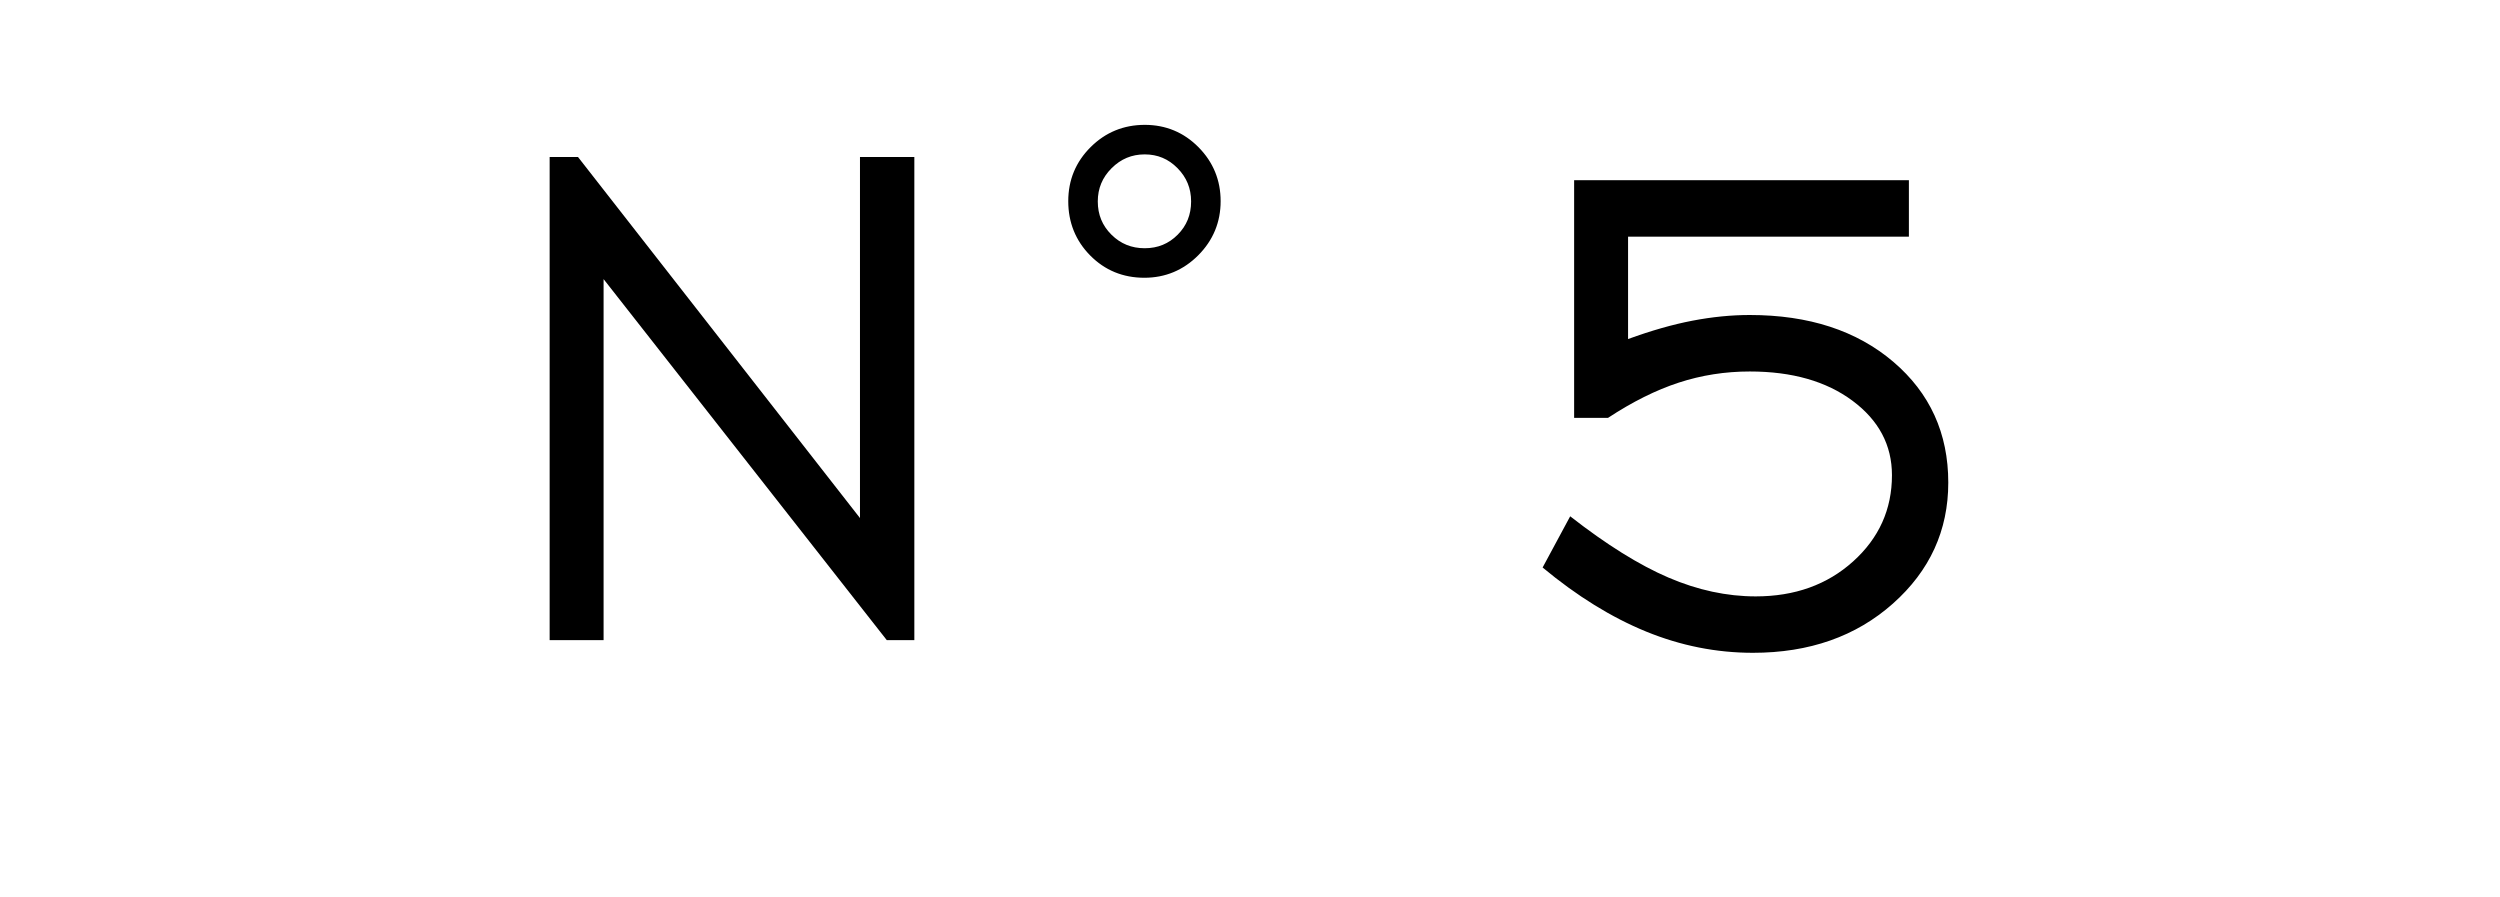
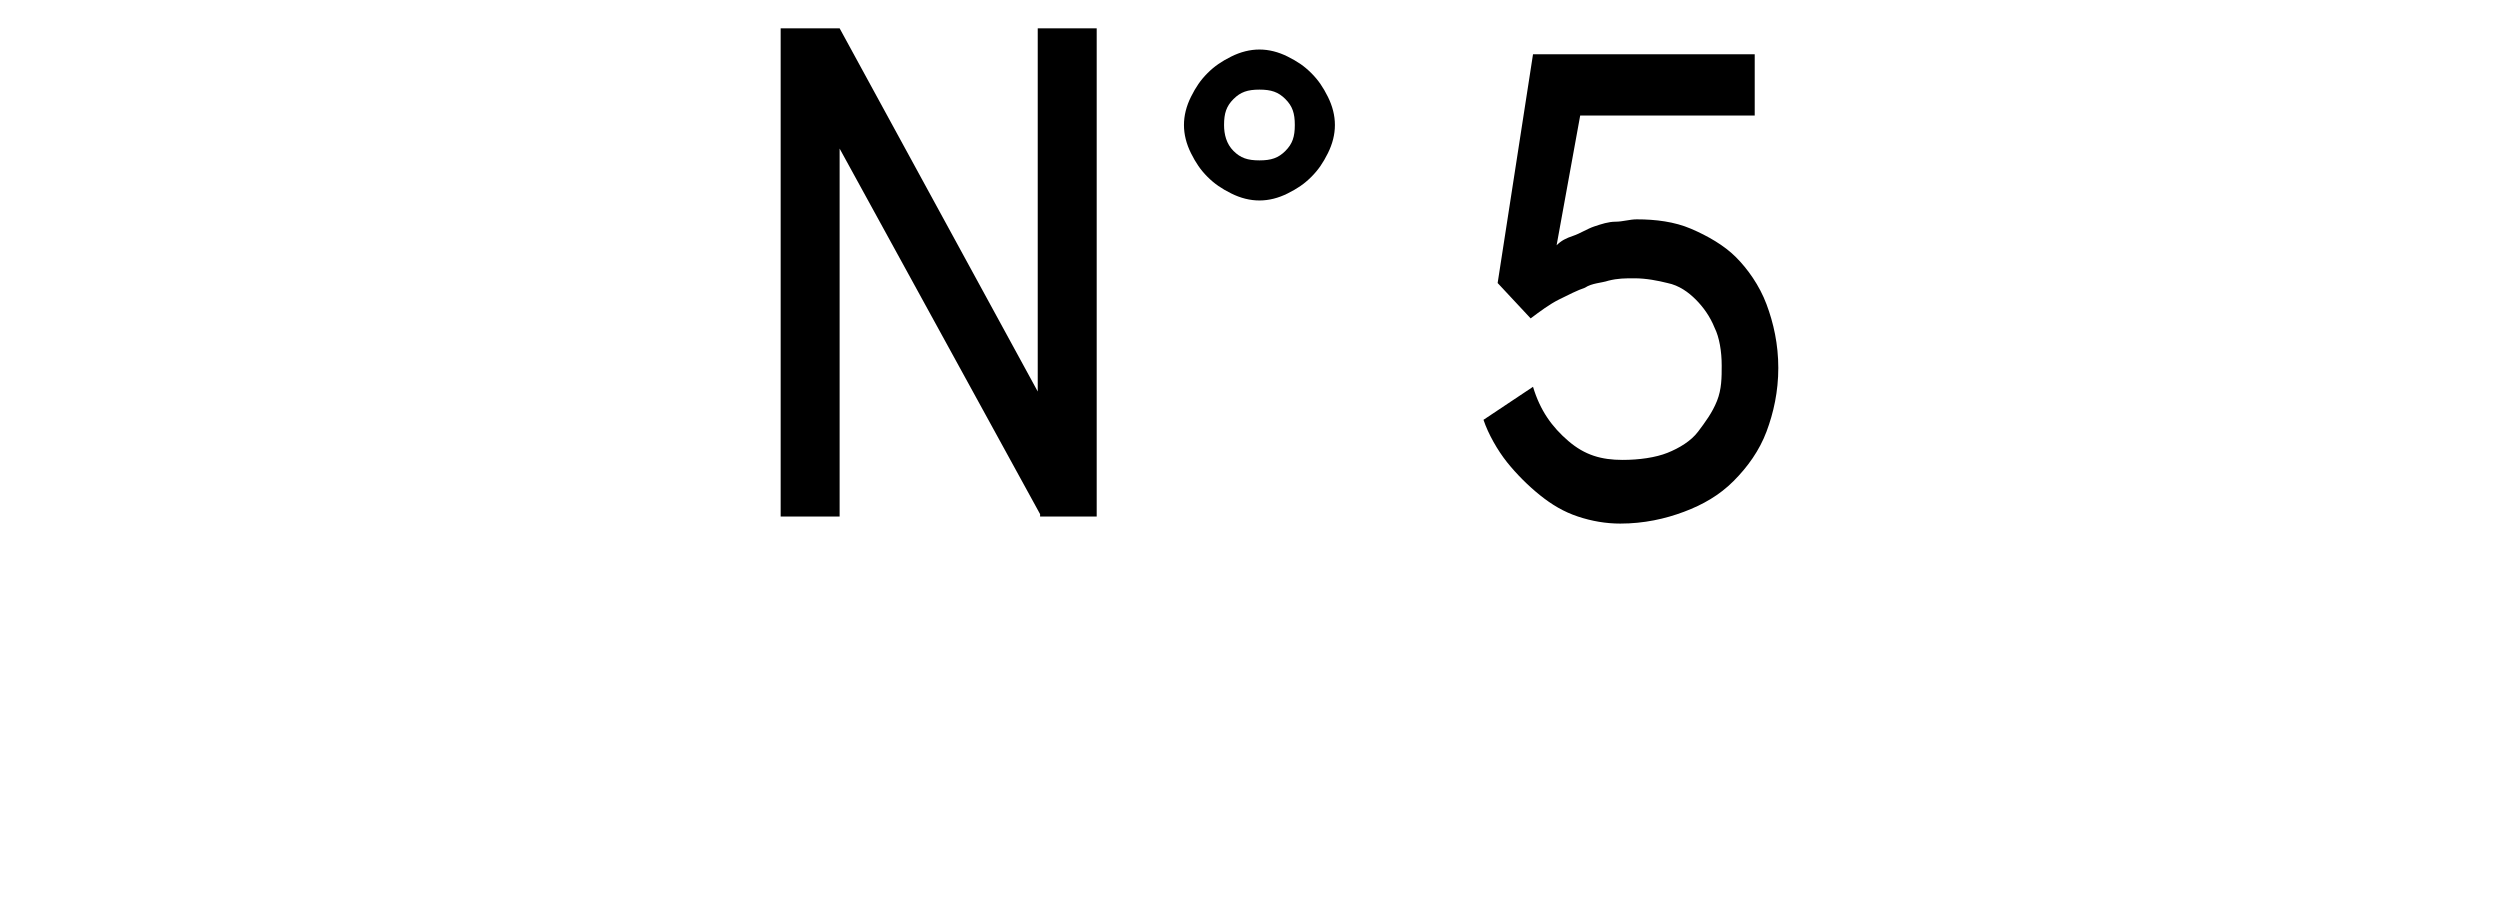
- <svg xmlns="http://www.w3.org/2000/svg" version="1.1" x="0px" y="0px" width="106px" height="38px" viewBox="0 -5.294 106 38" overflow="visible" enable-background="new 0 -5.294 106 38" xml:space="preserve">
-   <defs>
- </defs>
-   <path d="M23.305,21.848V1.363h1.202l11.956,15.308V1.363h2.305v20.484h-1.169L25.592,6.54v15.308H23.305z" />
-   <path stroke="#000000" stroke-width="0.5" stroke-miterlimit="10" d="M48.54,0.25c0.823,0,1.523,0.292,2.1,0.875  c0.577,0.584,0.865,1.288,0.865,2.111c0,0.824-0.292,1.529-0.875,2.116c-0.584,0.587-1.288,0.881-2.111,0.881  c-0.838,0-1.543-0.29-2.116-0.87s-0.859-1.289-0.859-2.127c0-0.831,0.292-1.536,0.876-2.116C47.002,0.54,47.709,0.25,48.54,0.25z   M50.753,3.247c0-0.619-0.216-1.147-0.648-1.586s-0.955-0.659-1.57-0.659c-0.614,0-1.141,0.22-1.58,0.659s-0.659,0.968-0.659,1.586  c0,0.626,0.218,1.155,0.653,1.587s0.965,0.647,1.586,0.647c0.622,0,1.147-0.216,1.576-0.647S50.753,3.873,50.753,3.247z" />
-   <path d="M65.407,18.768l1.169-2.171c1.536,1.2,2.925,2.066,4.166,2.598c1.241,0.532,2.475,0.798,3.699,0.798  c1.658,0,3.036-0.495,4.133-1.484c1.097-0.989,1.645-2.208,1.645-3.655c0-1.274-0.557-2.325-1.67-3.154  c-1.113-0.829-2.565-1.243-4.358-1.243c-1.046,0-2.051,0.158-3.014,0.473c-0.964,0.315-1.963,0.813-2.998,1.494h-1.436V2.347h14.194  V4.74H69.03v4.342c0.979-0.358,1.89-0.618,2.73-0.779c0.841-0.161,1.65-0.241,2.43-0.241c2.505,0,4.534,0.662,6.087,1.985  c1.553,1.324,2.33,3.031,2.33,5.121c0,2.029-0.782,3.739-2.347,5.13s-3.543,2.087-5.937,2.087c-1.548,0-3.056-0.3-4.525-0.9  S66.865,19.98,65.407,18.768z" />
-   <rect y="44.809" fill="none" width="105.979" height="31.708" />
-   <text transform="matrix(0.9 0 0 1 20.5322 65.6582)" stroke="#f5f5f5" stroke-width="0.25" stroke-miterlimit="10" font-family="'EngraversGothicBT-Regular'" font-size="38" letter-spacing="3.333">N</text>
-   <text transform="matrix(1 0 0 1 44.9092 59.6582)" stroke="#000000" stroke-width="0.5" stroke-miterlimit="10" font-family="'EngraversGothicBT-Regular'" font-size="22">°</text>
-   <text transform="matrix(0.9 0 0 1 52.1494 65.6582)" font-family="'EngraversGothicBT-Regular'" font-size="50" letter-spacing="-4.444"> </text>
-   <text transform="matrix(0.9 0 0 1 62.6348 65.6582)" stroke="#f5f5f5" stroke-width="0.25" stroke-miterlimit="10" font-family="'EngraversGothicBT-Regular'" font-size="38">9</text>
+ <svg xmlns="http://www.w3.org/2000/svg" version="1.1" id="Ebene_1" x="0px" y="0px" viewBox="0 0 106 38" style="enable-background:new 0 0 106 38;" xml:space="preserve">
+   <style type="text/css">
+ 	.st0{enable-background:new    ;}
+ </style>
+   <g class="st0">
+     <path d="M44.1,21.8L35.6,6.3v15.6h-2.5V1.2h2.5L44,16.6V1.2h2.5v20.7H44.1z" />
+   </g>
+   <g class="st0">
+     <path d="M50.2,5.3c0-0.4,0.1-0.8,0.3-1.2c0.2-0.4,0.4-0.7,0.7-1c0.3-0.3,0.6-0.5,1-0.7c0.4-0.2,0.8-0.3,1.2-0.3s0.8,0.1,1.2,0.3   s0.7,0.4,1,0.7s0.5,0.6,0.7,1c0.2,0.4,0.3,0.8,0.3,1.2s-0.1,0.8-0.3,1.2c-0.2,0.4-0.4,0.7-0.7,1c-0.3,0.3-0.6,0.5-1,0.7   s-0.8,0.3-1.2,0.3s-0.8-0.1-1.2-0.3c-0.4-0.2-0.7-0.4-1-0.7c-0.3-0.3-0.5-0.6-0.7-1C50.3,6.1,50.2,5.7,50.2,5.3z M51.9,5.3   c0,0.4,0.1,0.8,0.4,1.1c0.3,0.3,0.6,0.4,1.1,0.4s0.8-0.1,1.1-0.4s0.4-0.6,0.4-1.1s-0.1-0.8-0.4-1.1s-0.6-0.4-1.1-0.4   s-0.8,0.1-1.1,0.4C52,4.5,51.9,4.8,51.9,5.3z" />
+   </g>
+   <g class="st0">
+     <path d="M65,16.4c0.3,1,0.8,1.7,1.5,2.3c0.7,0.6,1.4,0.8,2.3,0.8c0.7,0,1.4-0.1,1.9-0.3c0.5-0.2,1-0.5,1.3-0.9s0.6-0.8,0.8-1.3   c0.2-0.5,0.2-1,0.2-1.5c0-0.6-0.1-1.2-0.3-1.6c-0.2-0.5-0.5-0.9-0.8-1.2c-0.3-0.3-0.7-0.6-1.2-0.7c-0.4-0.1-0.9-0.2-1.4-0.2   c-0.4,0-0.7,0-1.1,0.1c-0.3,0.1-0.7,0.1-1,0.3c-0.3,0.1-0.7,0.3-1.1,0.5s-0.8,0.5-1.2,0.8L63.5,12L65,2.3h9.4v2.6H67l-1,5.5   c0.2-0.2,0.4-0.3,0.7-0.4c0.3-0.1,0.6-0.3,0.9-0.4c0.3-0.1,0.6-0.2,0.9-0.2s0.6-0.1,0.9-0.1c0.8,0,1.6,0.1,2.3,0.4s1.4,0.7,1.9,1.2   s1,1.2,1.3,2c0.3,0.8,0.5,1.7,0.5,2.7c0,1-0.2,1.9-0.5,2.7c-0.3,0.8-0.8,1.5-1.4,2.1c-0.6,0.6-1.3,1-2.1,1.3   c-0.8,0.3-1.7,0.5-2.7,0.5c-0.6,0-1.2-0.1-1.8-0.3s-1.1-0.5-1.6-0.9c-0.5-0.4-1-0.9-1.4-1.4c-0.4-0.5-0.8-1.2-1-1.8L65,16.4z" />
+   </g>
</svg>
